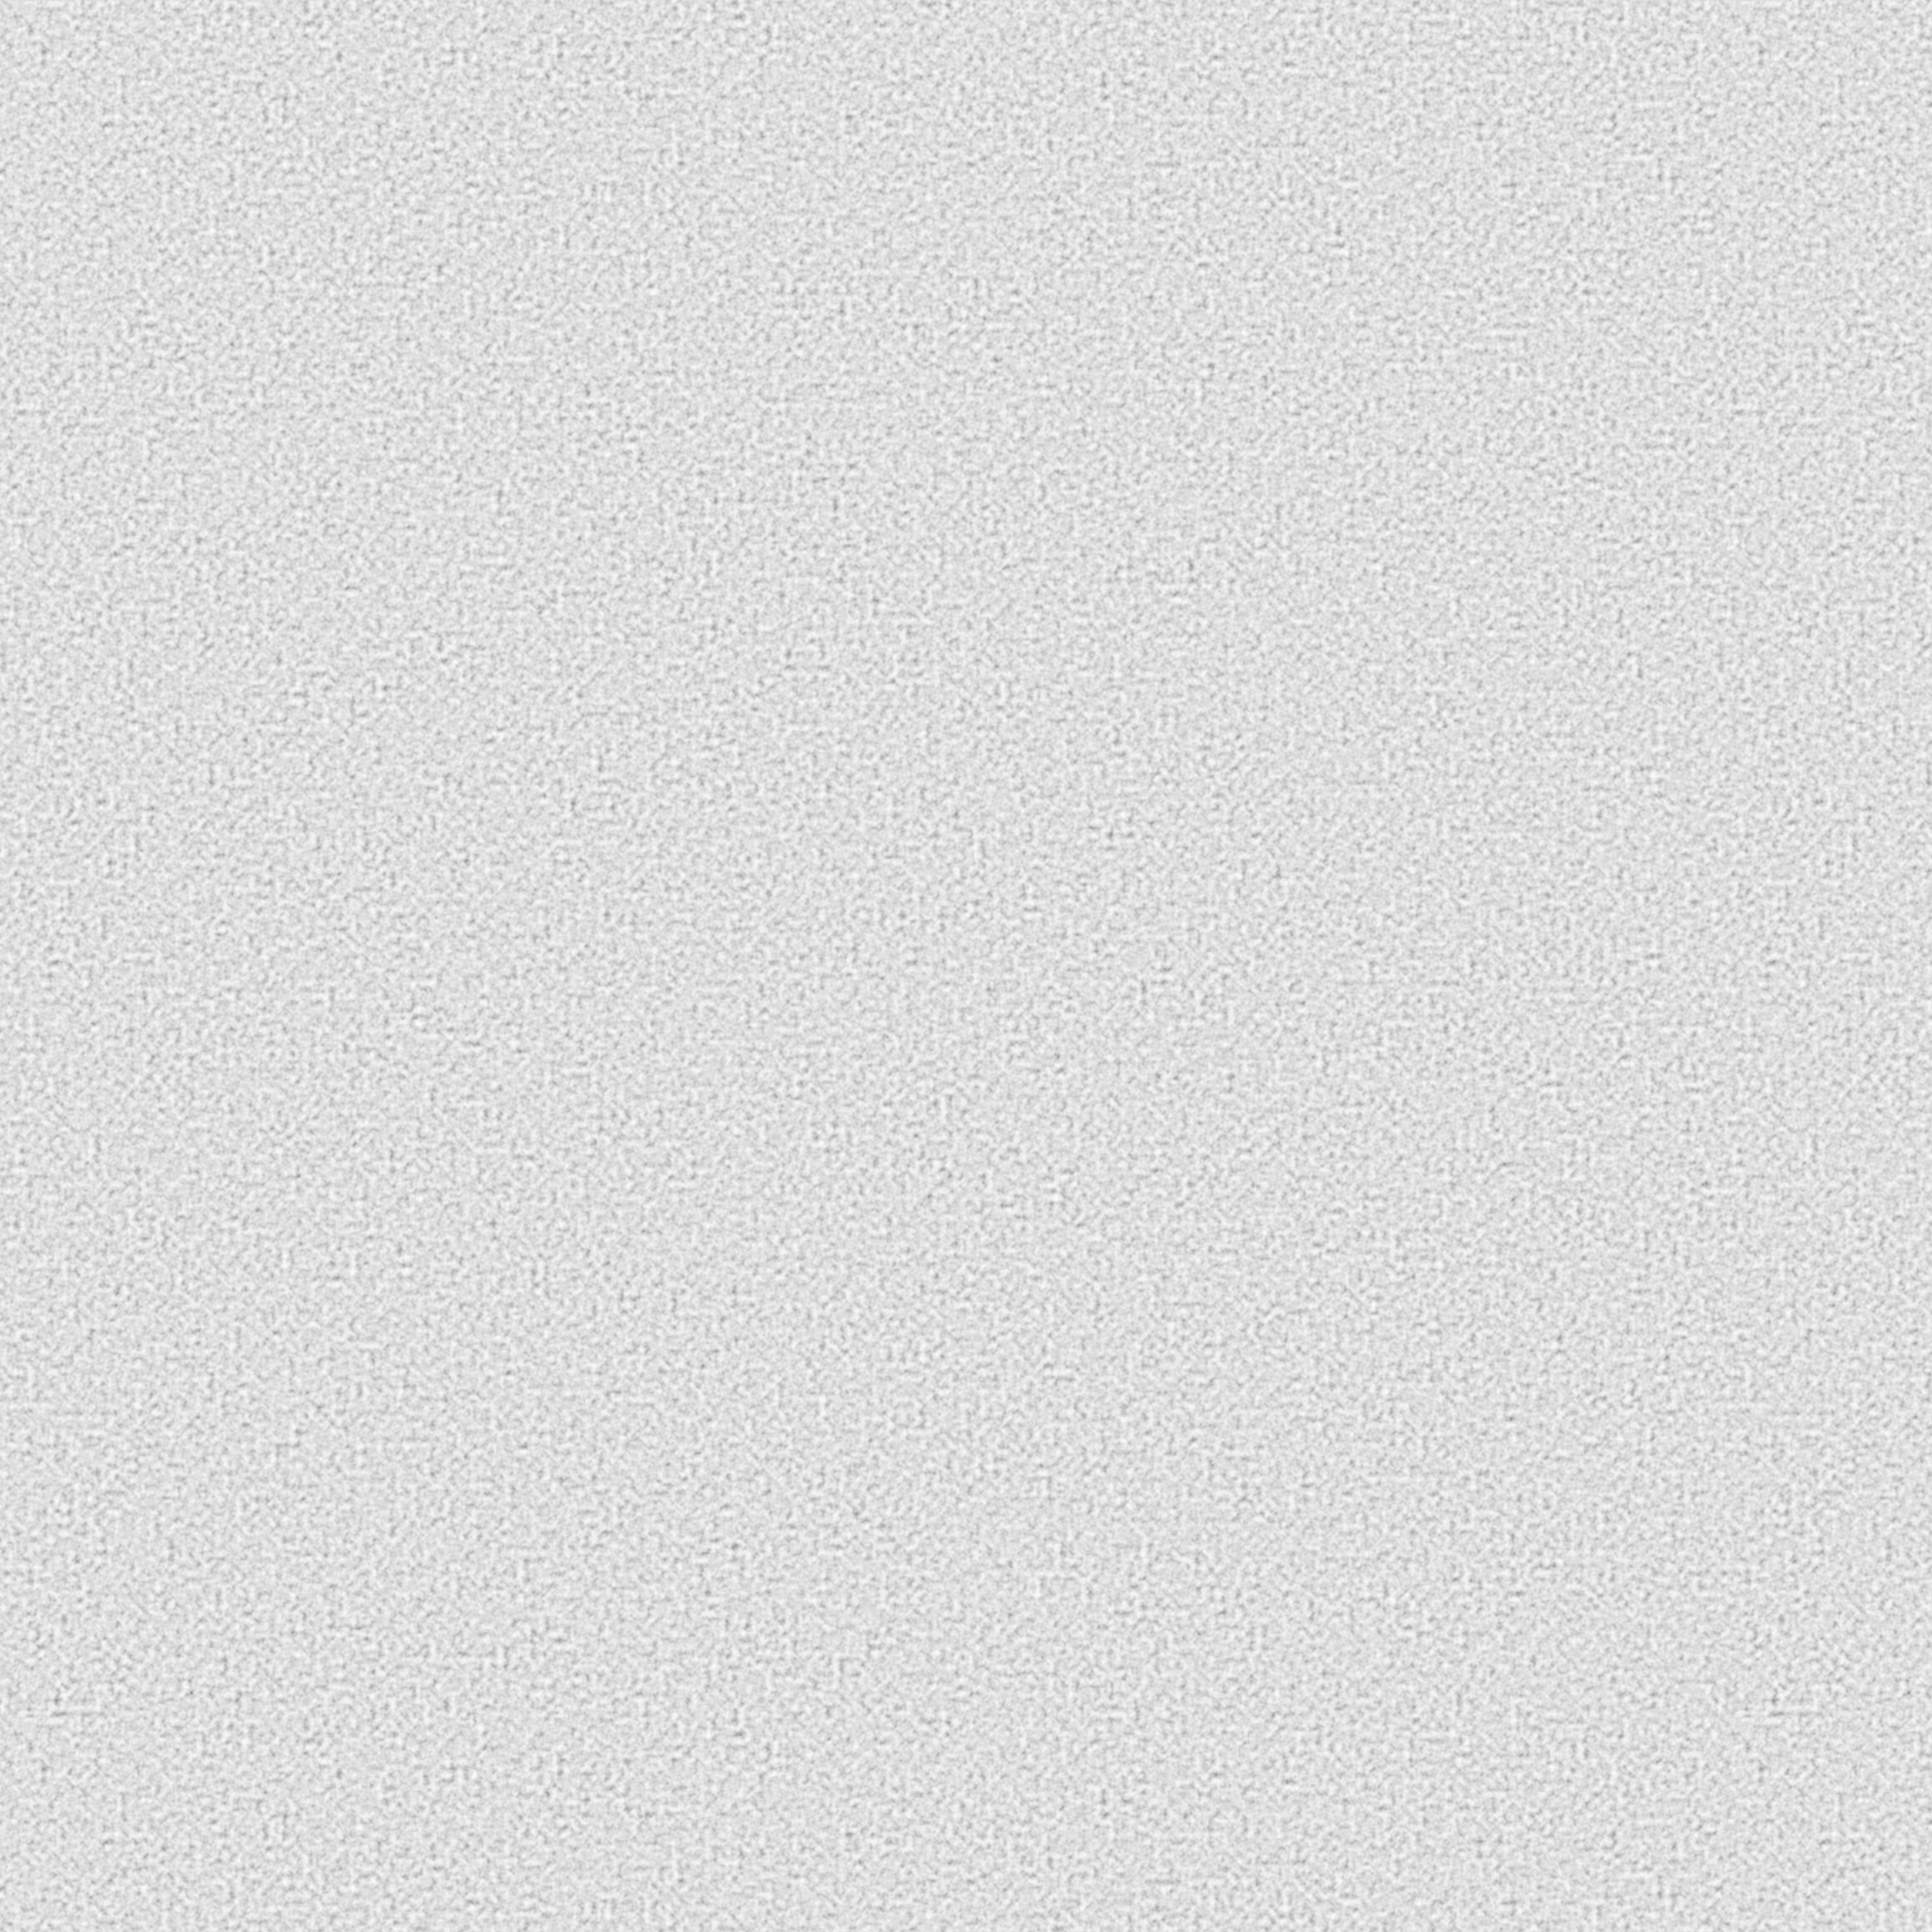
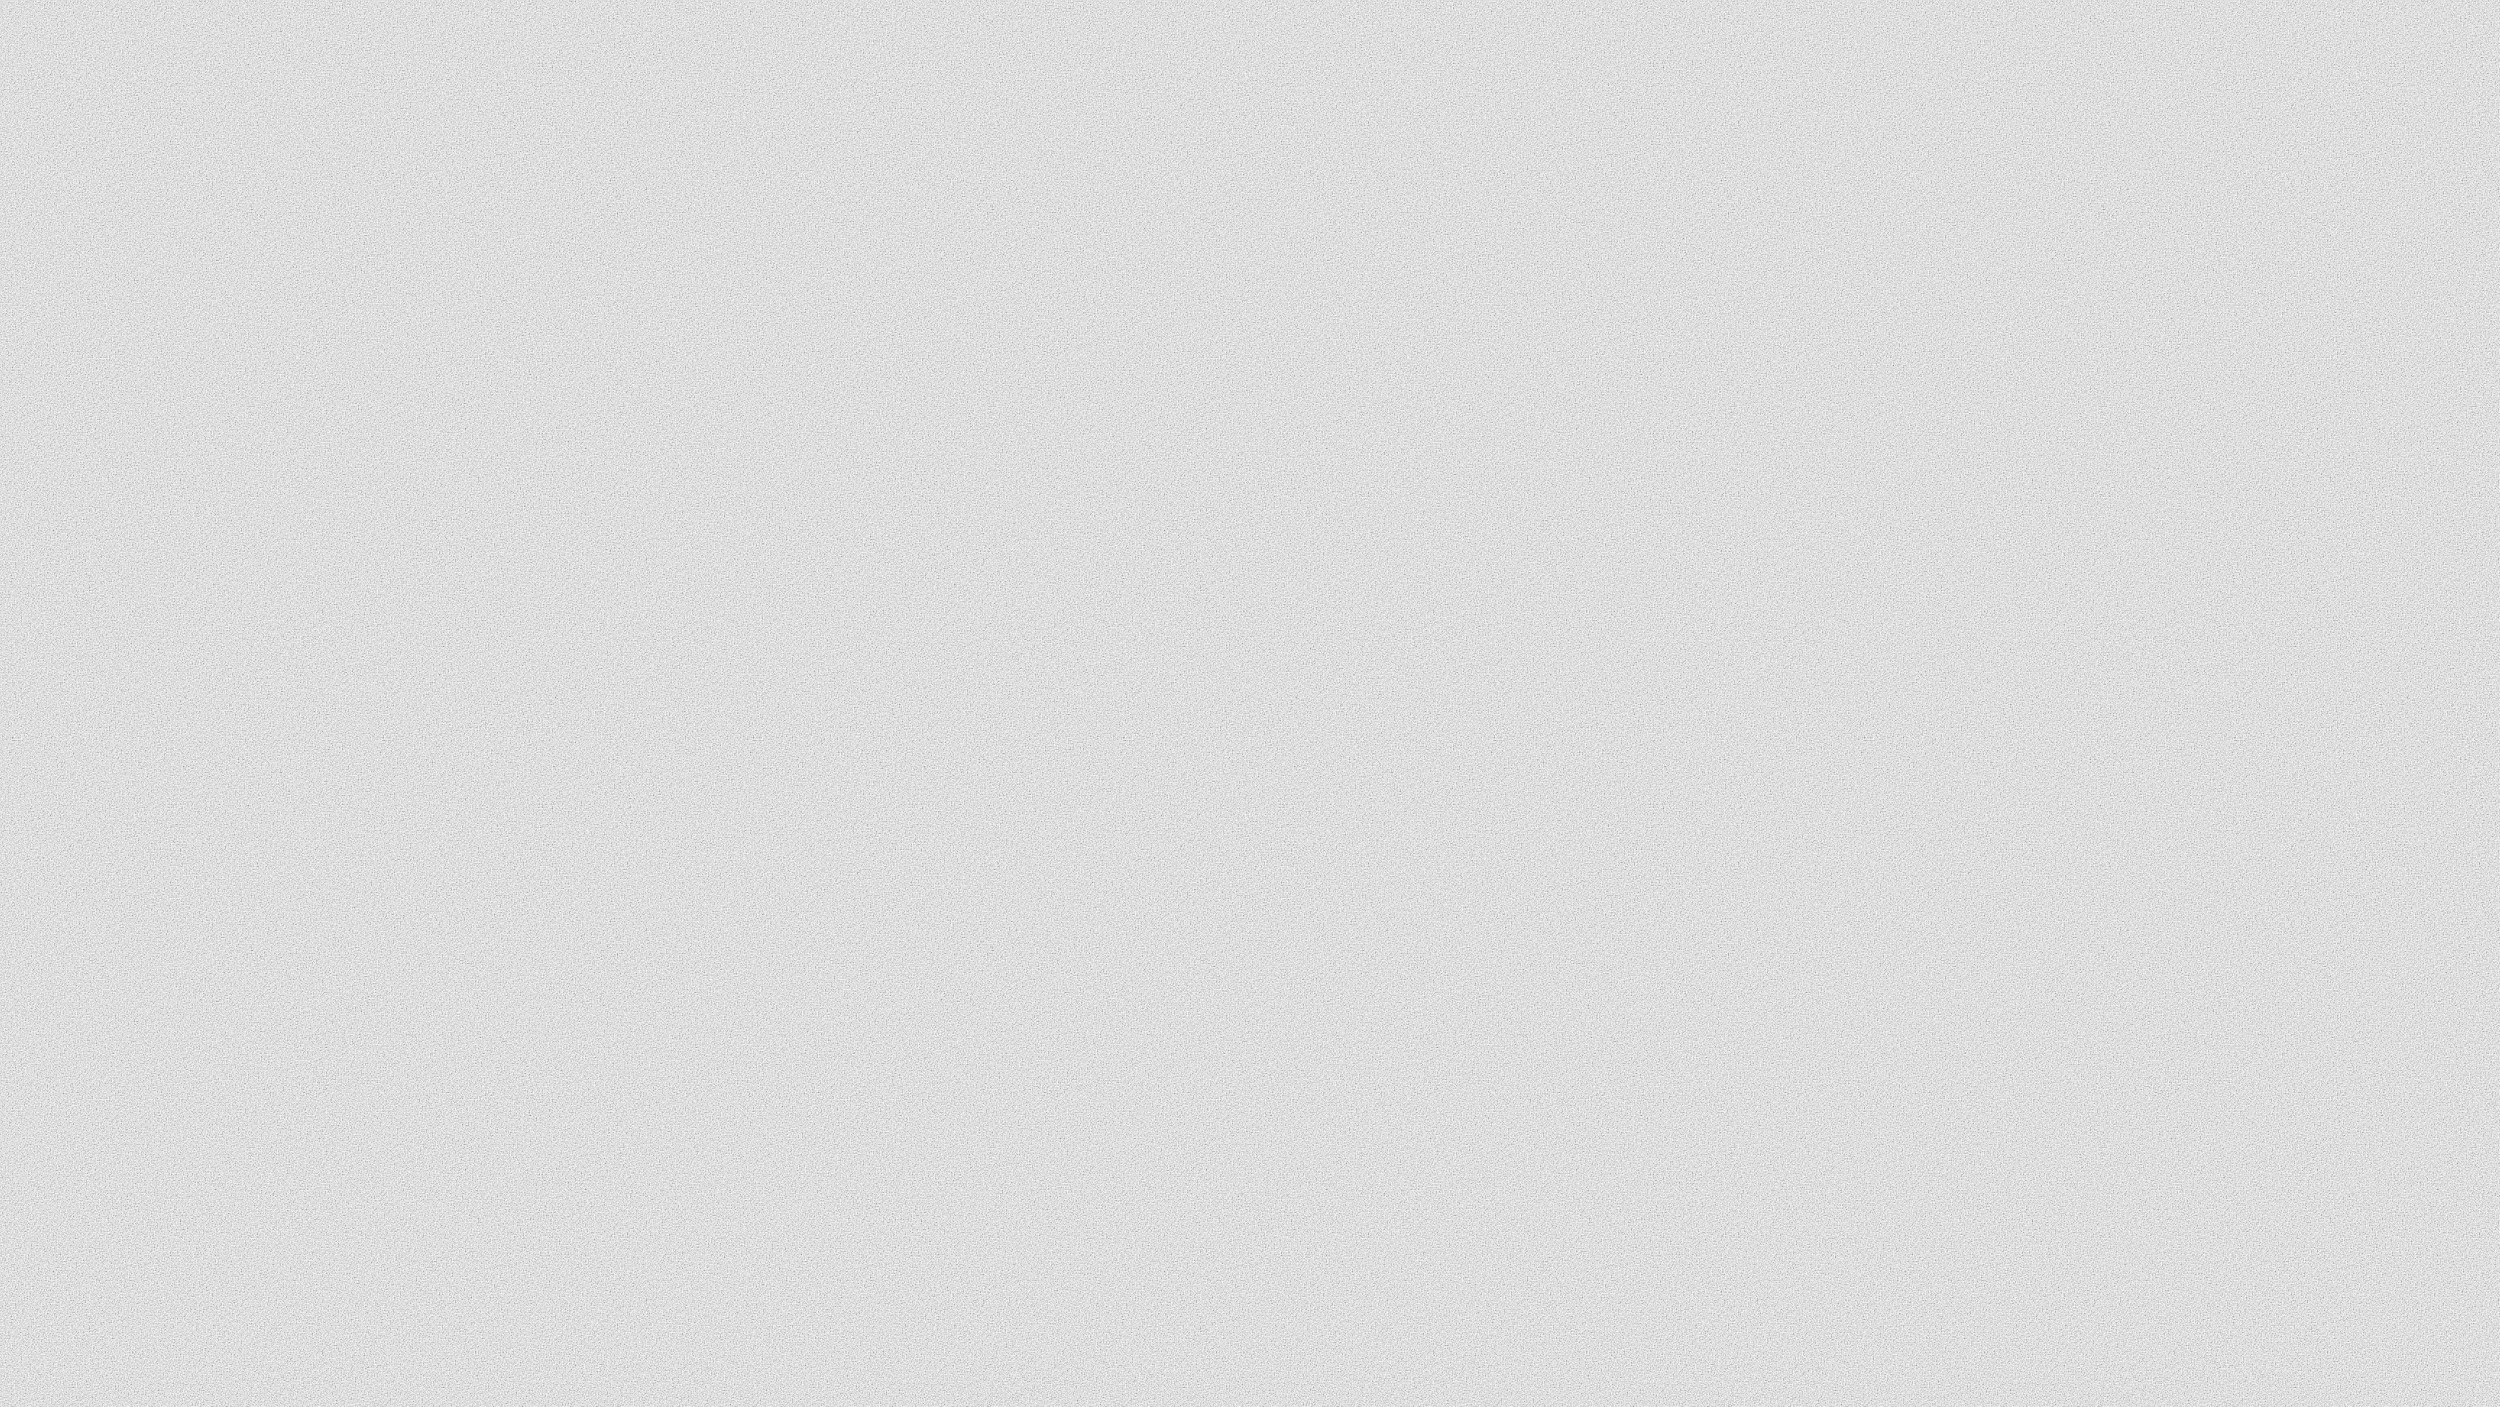
- <svg xmlns="http://www.w3.org/2000/svg" width="320" height="320">
-   <filter id="n">
+ <svg xmlns="http://www.w3.org/2000/svg" width="1920" height="1080">
+   <filter id="n" x="0" y="0" width="100%" height="100%">
    <feTurbulence type="fractalNoise" baseFrequency="0.9" numOctaves="2" stitchTiles="stitch" seed="7" />
    <feColorMatrix type="saturate" values="0" />
  </filter>
-   <rect width="320" height="320" filter="url(#n)" />
+   <rect width="1920" height="1080" filter="url(#n)" />
</svg>
